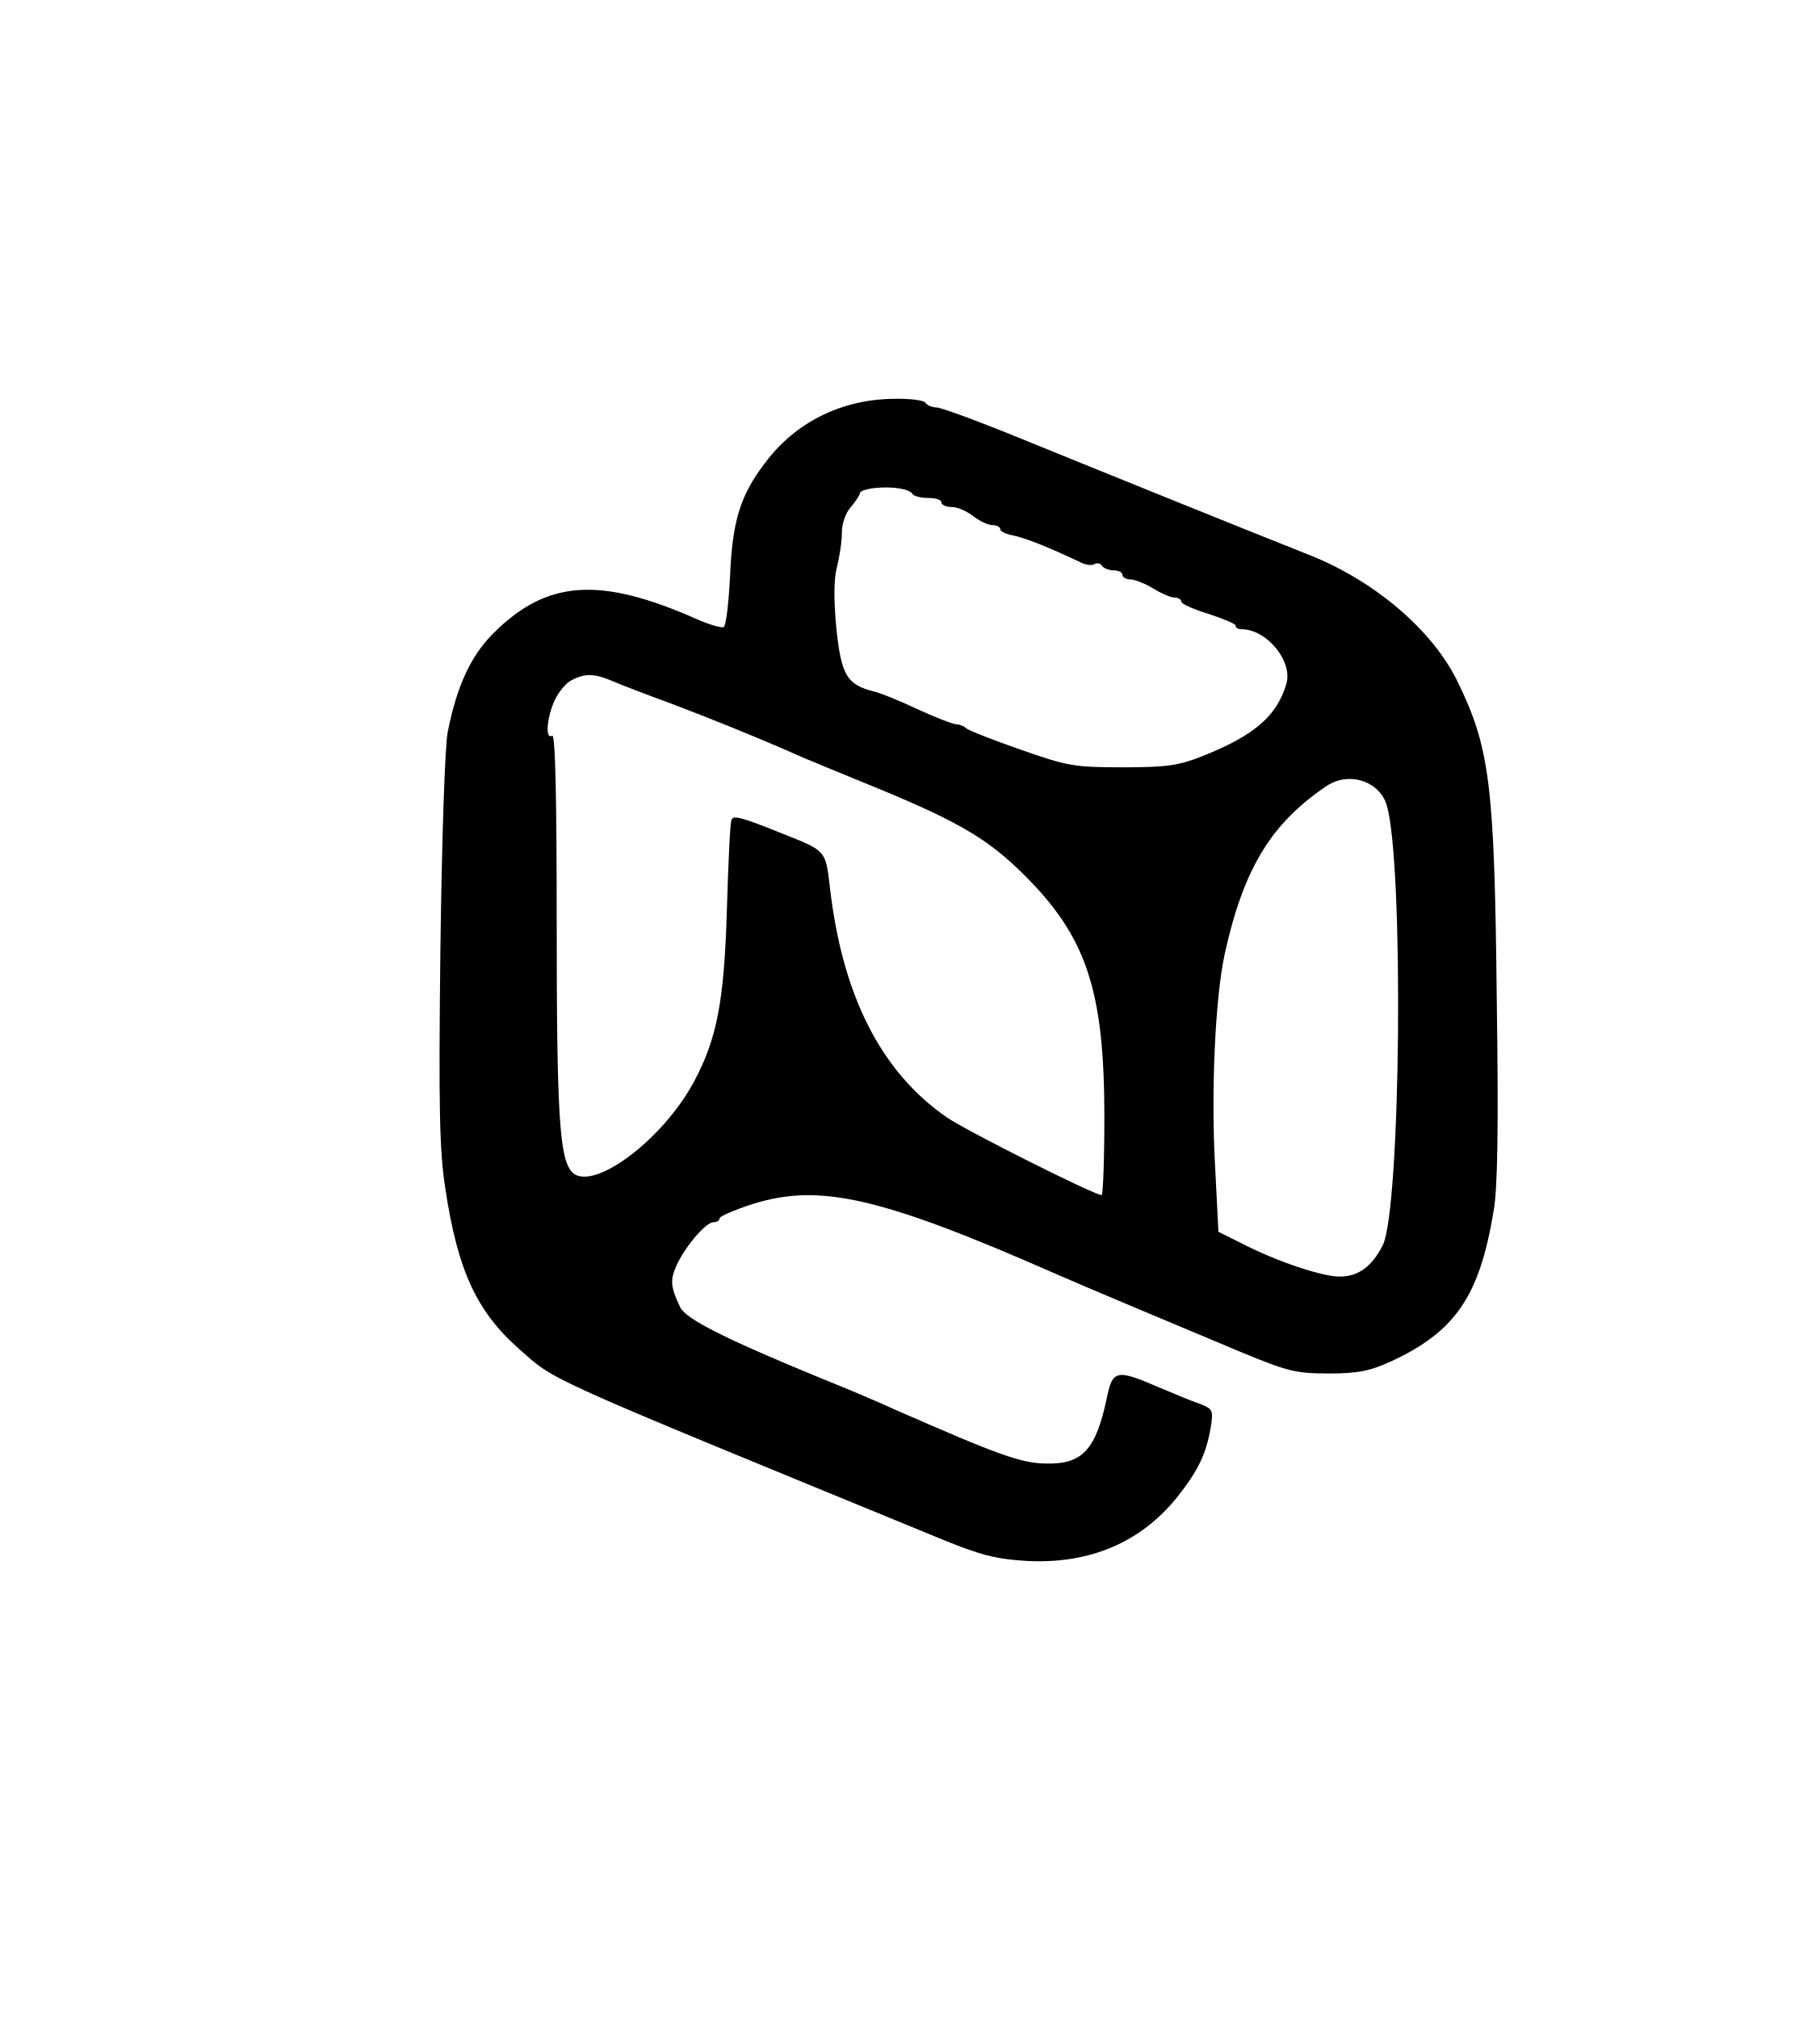
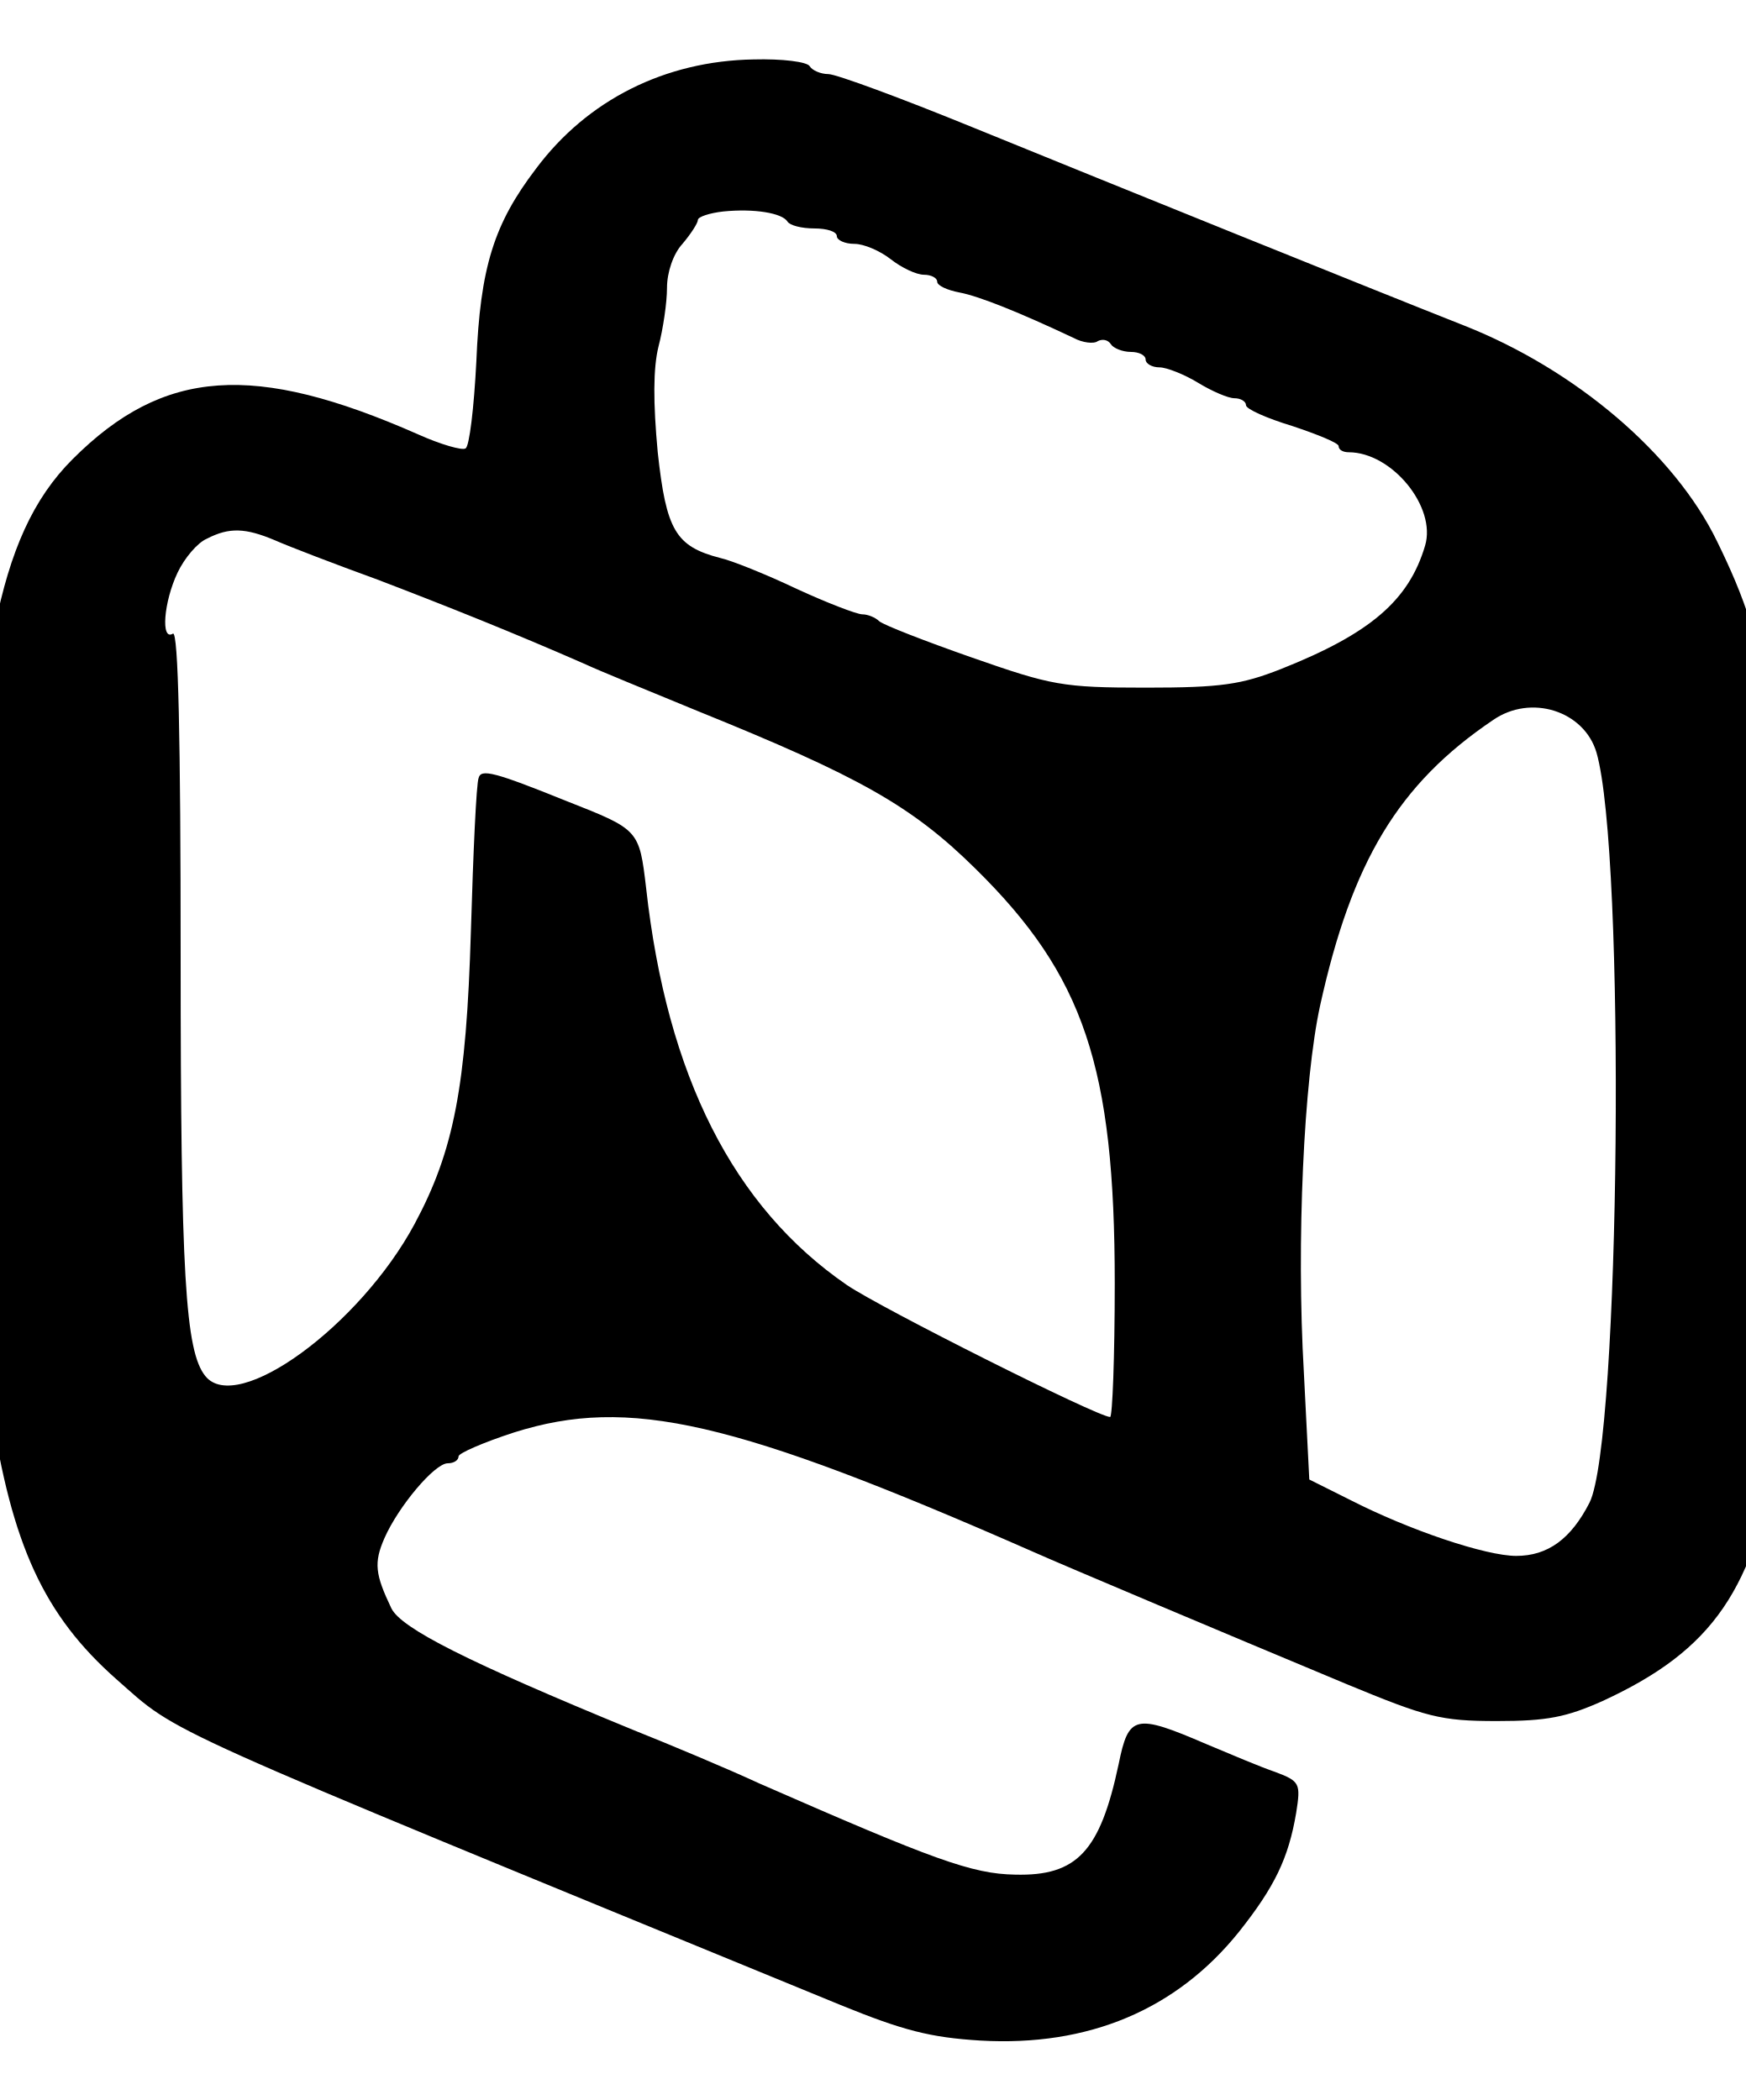
- <svg xmlns="http://www.w3.org/2000/svg" viewBox="0 0 402 446">
+ <svg xmlns="http://www.w3.org/2000/svg" viewBox="99.6 80.4 226.1 272.1">
  <g transform="translate(0,446) scale(0.1,-0.1)">
    <path fill="currentColor" fill-rule="evenodd" d="M2045 3570 c3 -5 14 -10 24 -10 10 0 94 -31 187 -69 179 -73 523 -212 637 -257 144 -57 272 -166 327 -279 72 -147 82 -228 87 -705 4 -278 2 -416 -7 -465 -31 -189 -85 -267 -228 -333 -47 -21 -72 -26 -137 -26 -73 0 -91 5 -195 48 -151 63 -367 154 -405 171 -389 171 -524 202 -673 155 -40 -13 -72 -27 -72 -31 0 -5 -6 -9 -14 -9 -17 0 -64 -56 -82 -97 -14 -32 -12 -47 9 -91 13 -26 98 -69 312 -157 50 -20 124 -51 165 -70 226 -99 275 -117 331 -118 80 -2 110 30 134 143 13 64 21 66 114 26 31 -13 71 -30 89 -36 32 -12 33 -15 27 -53 -10 -59 -28 -96 -74 -154 -81 -101 -195 -149 -335 -141 -65 4 -100 13 -181 46 -901 370 -855 349 -938 422 -94 83 -136 174 -163 354 -13 83 -15 176 -11 526 3 242 10 450 16 482 20 101 50 168 101 219 118 118 235 126 448 32 29 -13 57 -21 61 -18 5 2 11 53 14 112 5 123 23 179 77 250 67 90 168 140 282 142 37 1 70 -3 73 -9z M1933 3382 c-18 -2 -33 -7 -33 -11 0 -4 -9 -18 -20 -31 -12 -13 -20 -37 -20 -57 0 -19 -5 -53 -11 -76 -7 -28 -7 -73 -1 -137 11 -101 23 -122 81 -137 14 -3 59 -21 99 -40 39 -18 78 -33 85 -33 7 0 17 -4 22 -9 6 -5 60 -26 120 -47 103 -36 117 -39 225 -39 98 0 124 4 175 24 116 46 166 89 187 160 15 50 -43 121 -99 121 -7 0 -13 3 -13 8 0 4 -27 15 -60 26 -33 10 -60 22 -60 27 0 5 -7 9 -15 9 -8 0 -29 9 -47 20 -18 11 -41 20 -50 20 -10 0 -18 5 -18 10 0 6 -9 10 -19 10 -11 0 -23 5 -26 10 -4 6 -11 7 -17 4 -5 -4 -20 -2 -31 4 -70 33 -122 54 -148 59 -16 3 -29 9 -29 14 0 5 -8 9 -17 9 -10 0 -29 9 -43 20 -14 11 -35 20 -47 20 -13 0 -23 5 -23 10 0 6 -13 10 -29 10 -17 0 -32 4 -35 9 -7 11 -43 17 -83 13z M1264 2958 c-12 -5 -29 -25 -38 -44 -18 -38 -22 -89 -6 -79 7 4 10 -138 10 -419 0 -411 6 -511 32 -543 41 -51 200 65 271 197 51 95 67 178 73 380 3 102 7 191 10 198 3 12 20 8 114 -30 94 -37 94 -37 103 -113 27 -243 113 -413 260 -514 44 -30 325 -171 341 -171 3 0 6 78 6 173 0 281 -40 399 -180 537 -83 82 -151 120 -361 205 -63 26 -127 52 -144 60 -91 40 -181 76 -270 110 -55 20 -115 43 -133 51 -38 16 -59 17 -88 2z M2930 2723 c-123 -83 -183 -184 -224 -370 -21 -96 -31 -305 -21 -476 l7 -138 52 -26 c78 -40 177 -73 216 -73 41 0 71 22 95 69 40 80 47 841 9 972 -16 54 -85 76 -134 42z" />
  </g>
</svg>
